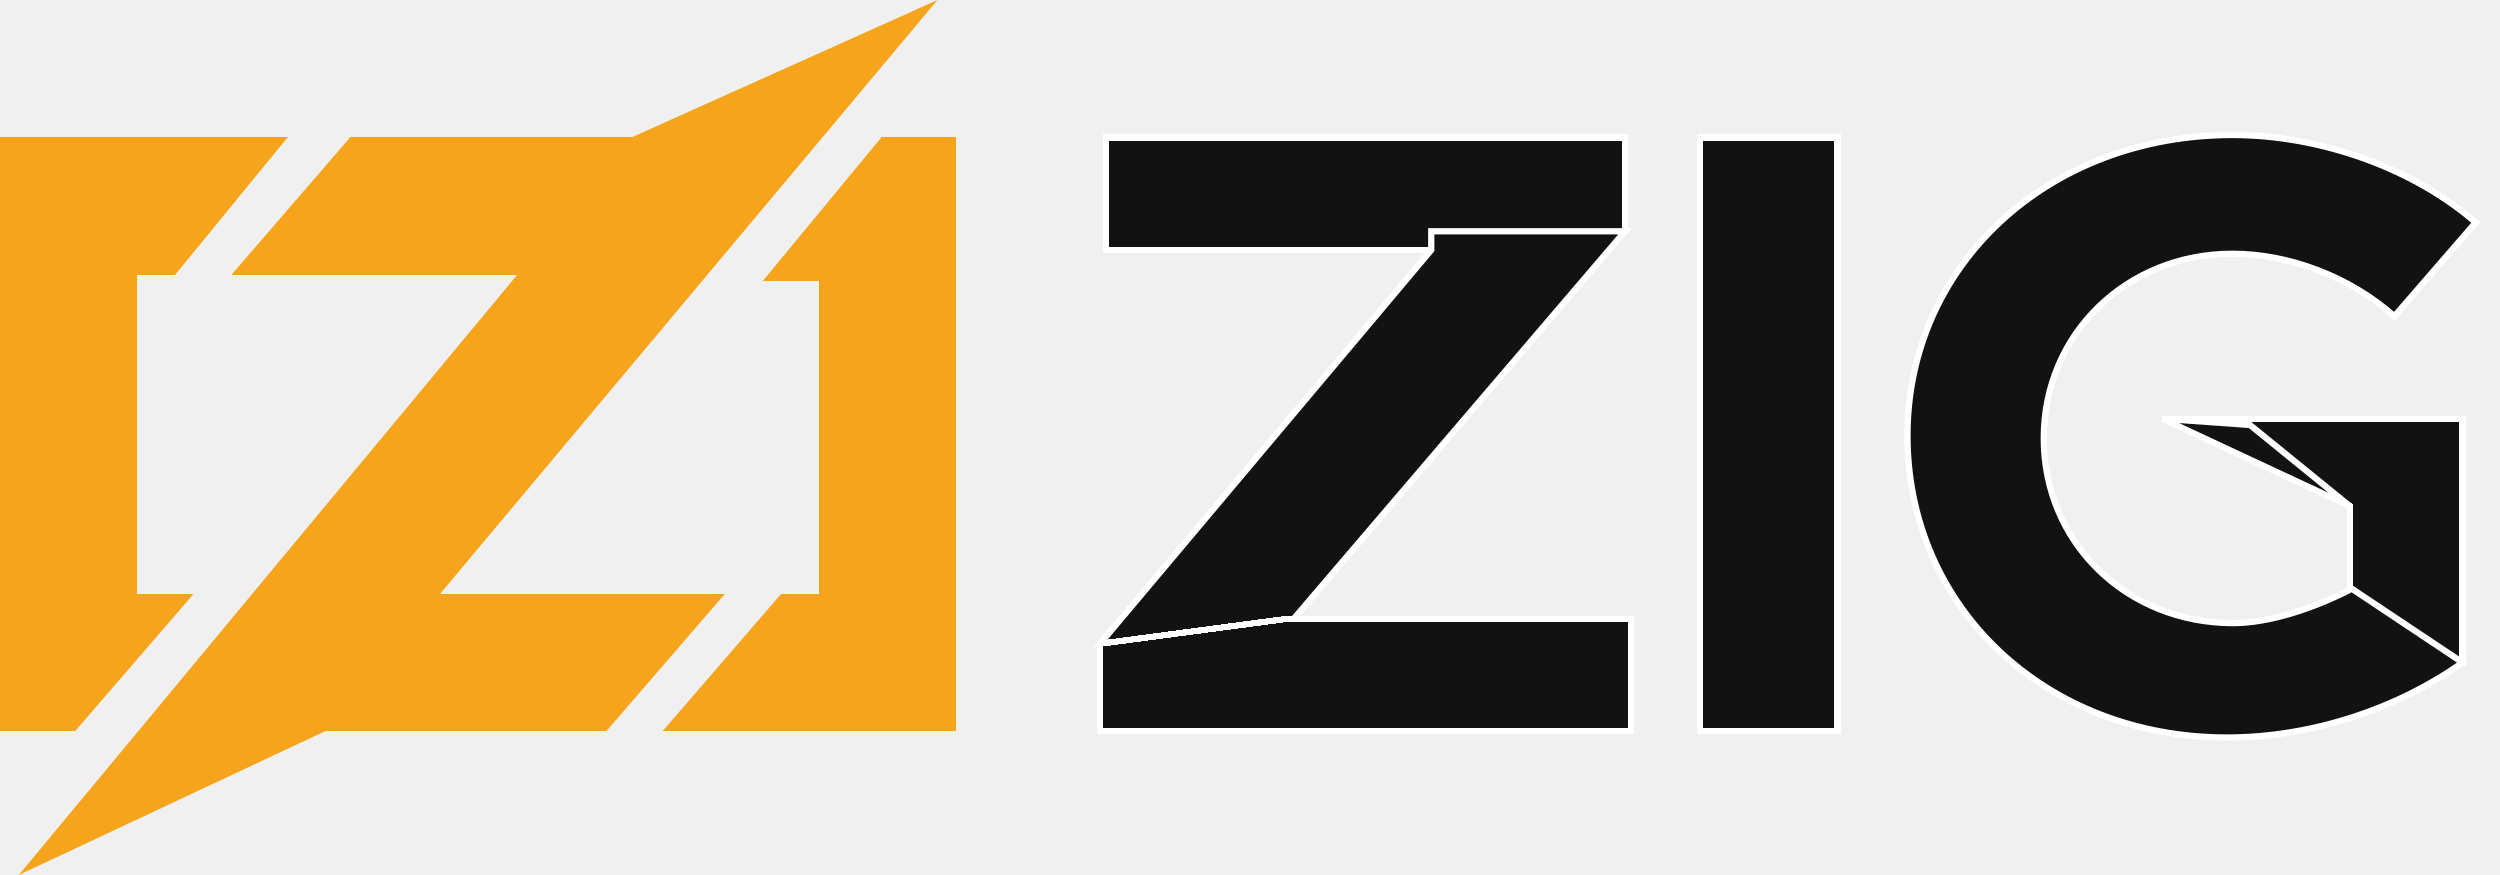
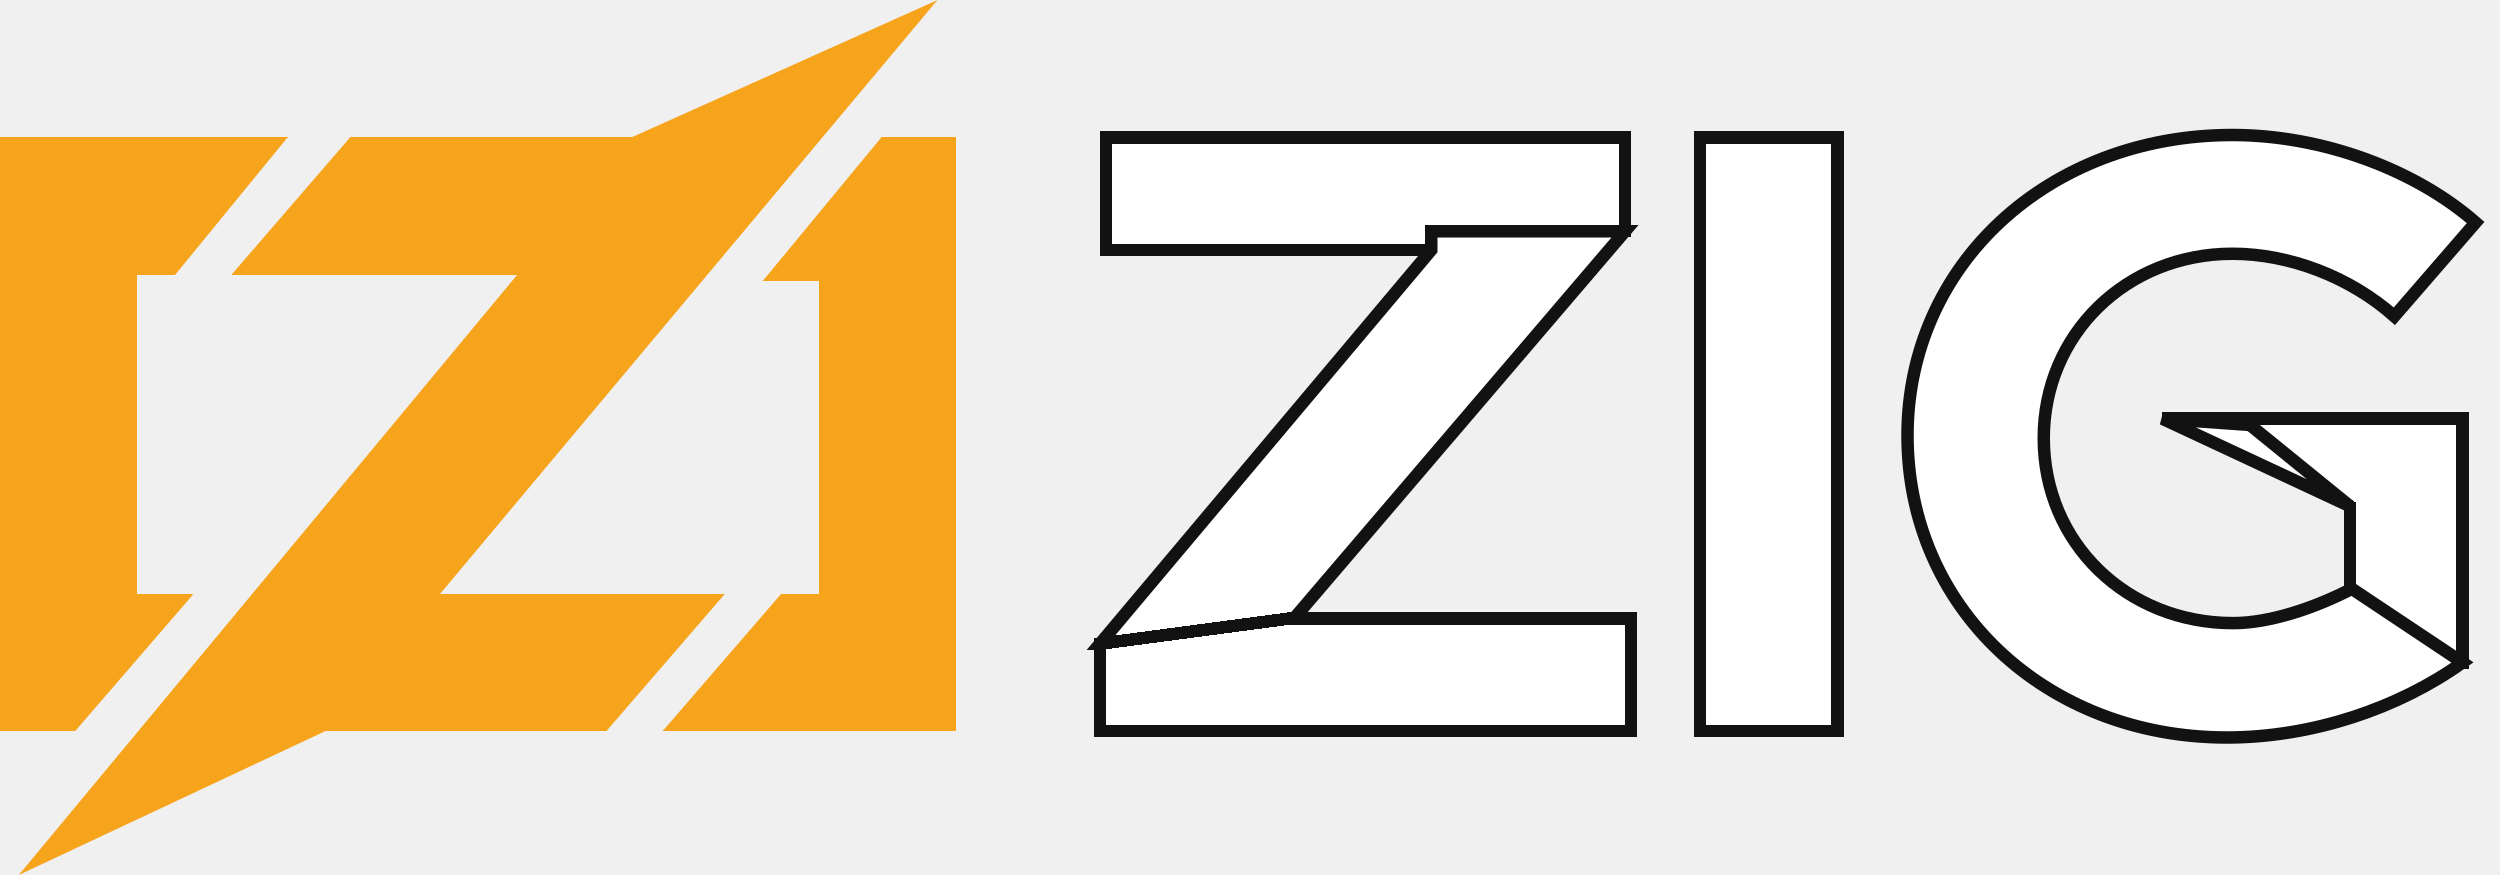
<svg xmlns="http://www.w3.org/2000/svg" viewBox="0 0 400 140">
  <g fill="#F7A41D">
    <g>
      <polygon points="46,22 28,44 19,30" />
      <polygon points="46,22 33,33 28,44 22,44 22,95 31,95 20,100 12,117 0,117 0,22" shape-rendering="crispEdges" />
      <polygon points="31,95 12,117 4,106" />
    </g>
    <g>
      <polygon points="56,22 62,36 37,44" />
      <polygon points="56,22 111,22 111,44 37,44 56,32" shape-rendering="crispEdges" />
      <polygon points="116,95 97,117 90,104" />
      <polygon points="116,95 100,104 97,117 42,117 42,95" shape-rendering="crispEdges" />
      <polygon points="150,0 52,117 3,140 101,22" />
    </g>
    <g>
      <polygon points="141,22 140,40 122,45" />
      <polygon points="153,22 153,117 106,117 120,105 125,95 131,95 131,45 122,45 132,36 141,22" shape-rendering="crispEdges" />
      <polygon points="125,95 130,110 106,117" />
    </g>
  </g>
-   <g fill="#121212" stroke="white" stroke-width="1">
+   <g fill="white" stroke="#121212" stroke-width="2">
    <g>
      <polygon points="260,22 260,37 229,40 177,40 177,22" shape-rendering="crispEdges" />
      <polygon points="260,37 207,99 207,103 176,103 229,40 229,37" />
      <polygon points="261,99 261,117 176,117 176,103 206,99" shape-rendering="crispEdges" />
    </g>
    <rect x="272" y="22" shape-rendering="crispEdges" width="22" height="95" />
    <g>
      <polygon points="394,67 394,106 376,106 376,81 360,70 346,67" shape-rendering="crispEdges" />
      <polygon points="360,68 376,81 346,67" />
      <path d="M394,106c-10.2,7.3-24,12-37.7,12c-29,0-51.1-20.8-51.1-48.3c0-27.3,22.5-48.1,52-48.1    c14.3,0,29.2,5.5,38.9,14l-13,15c-7.1-6.3-16.8-10-25.9-10c-17,0-30.2,12.9-30.2,29.5c0,16.8,13.3,29.6,30.3,29.6    c5.7,0,12.8-2.3,19-5.5L394,106z" />
    </g>
  </g>
</svg>
